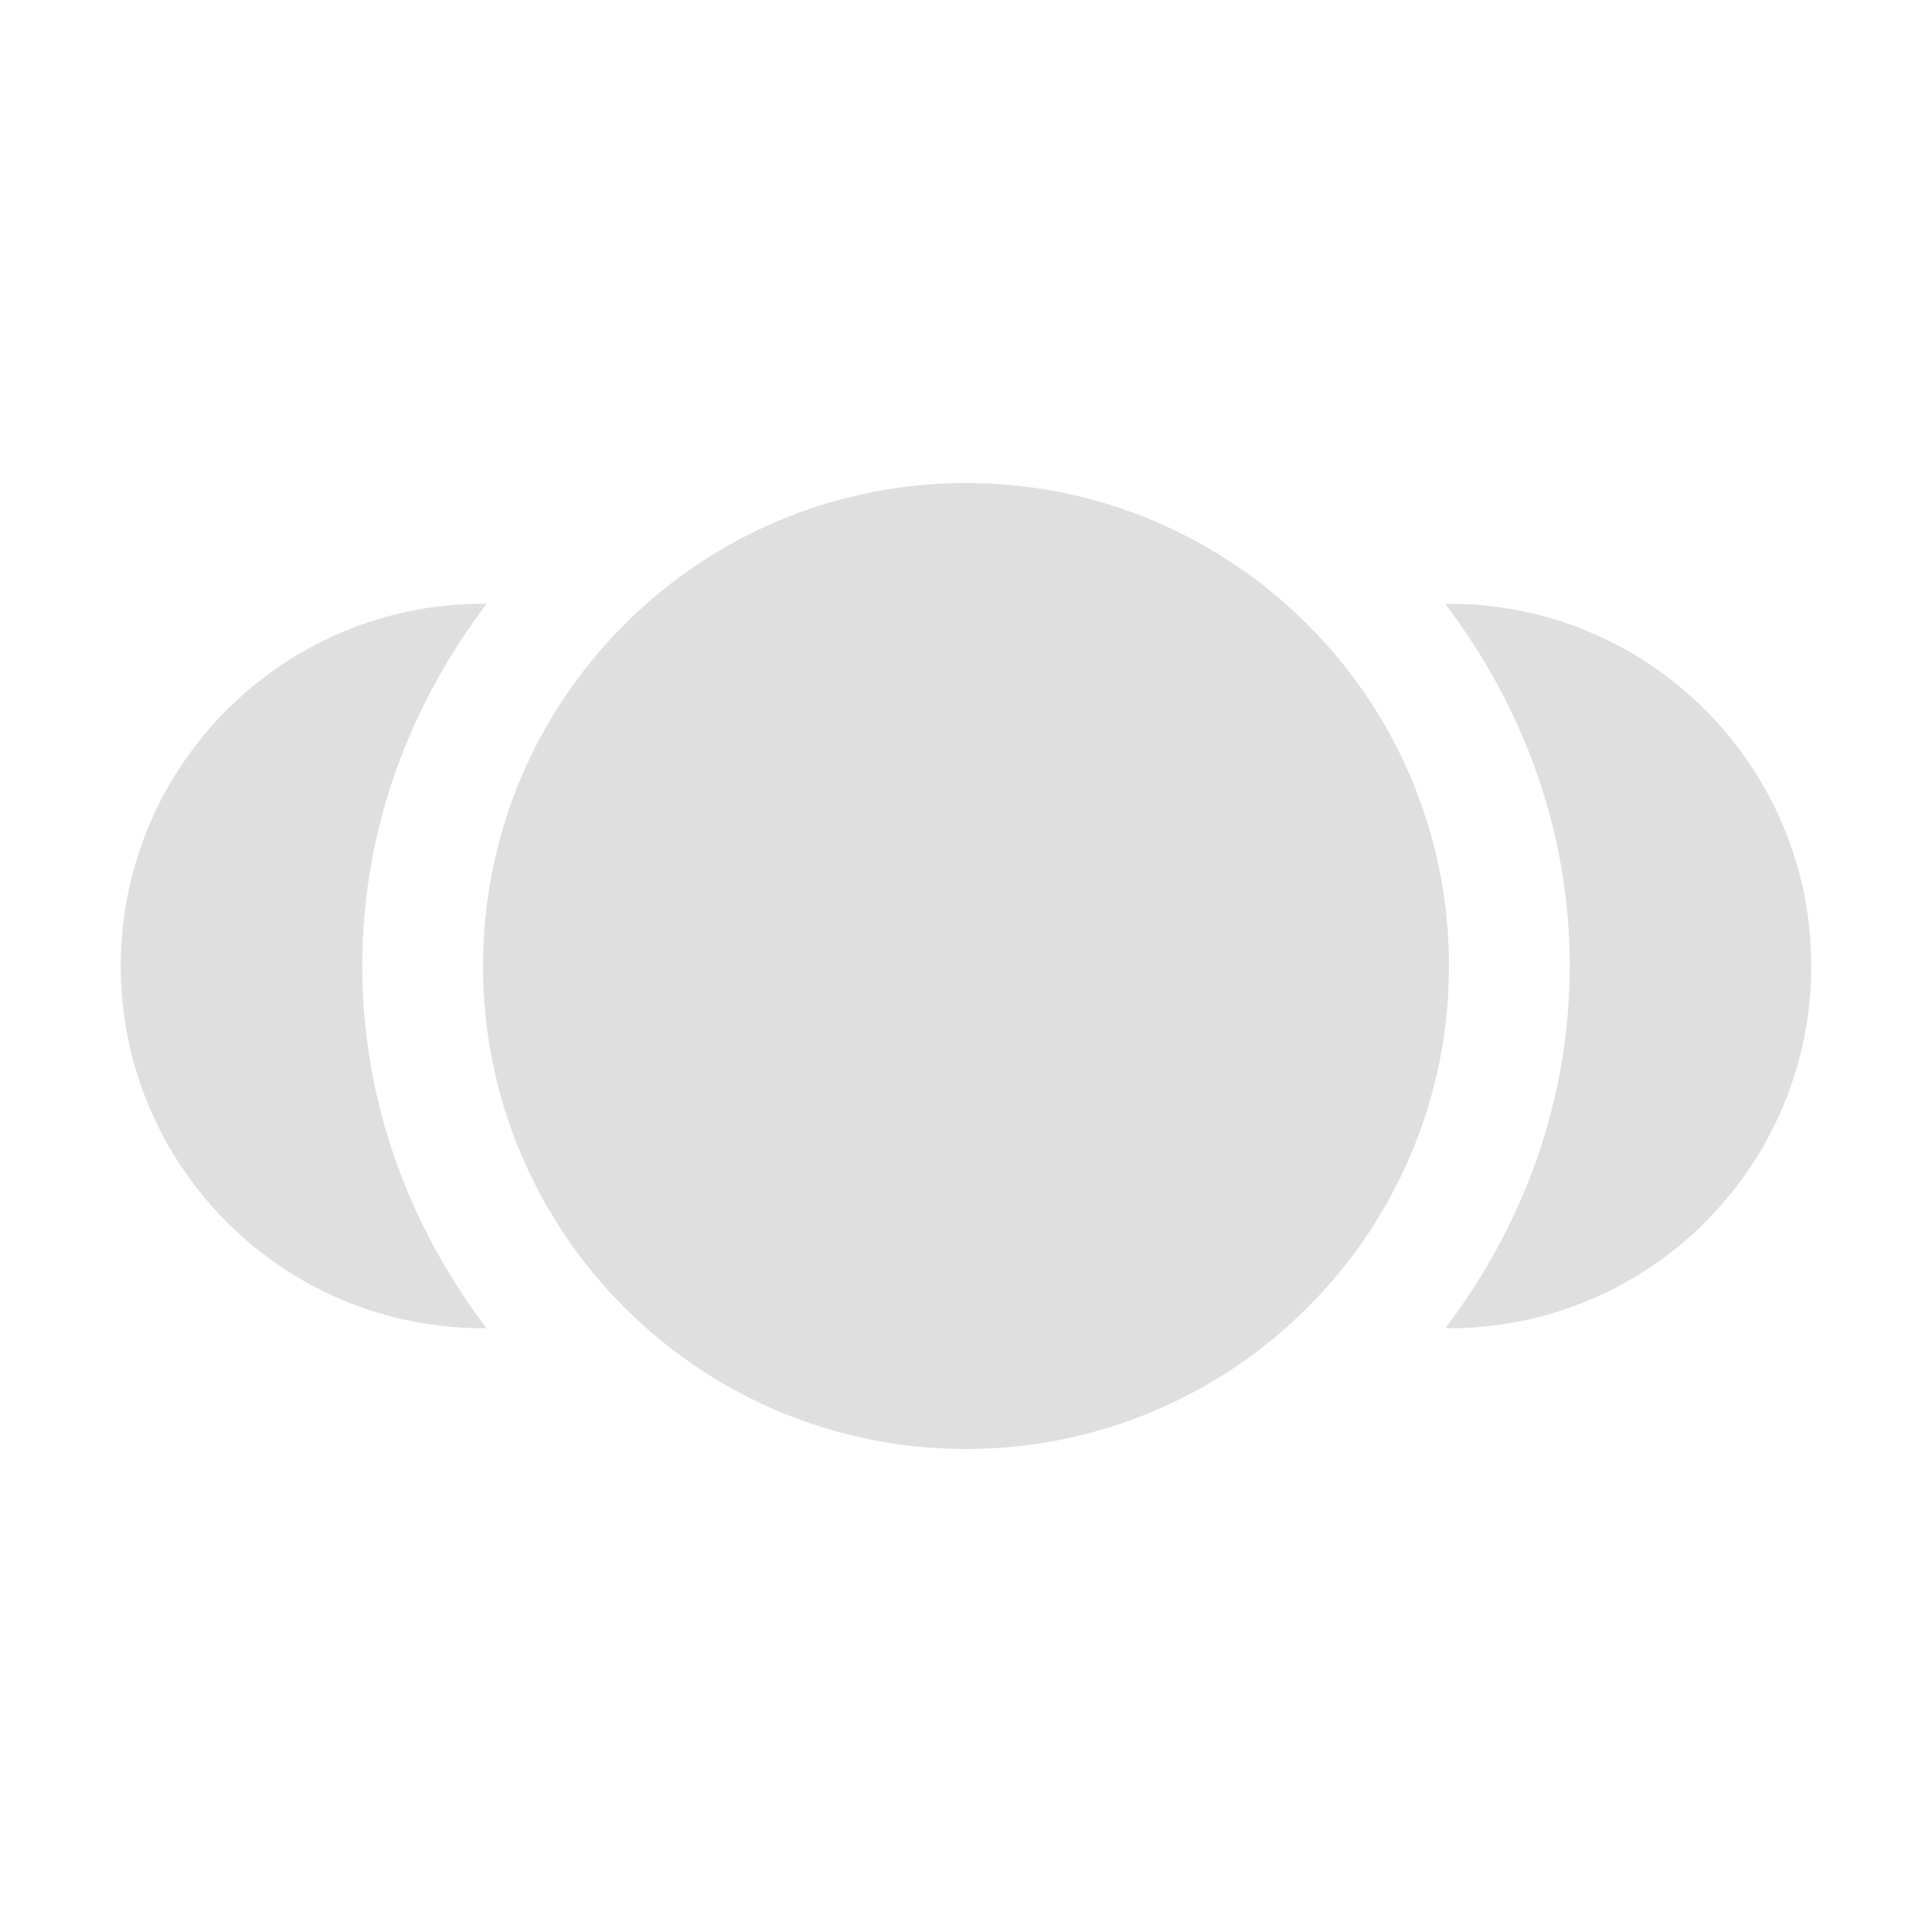
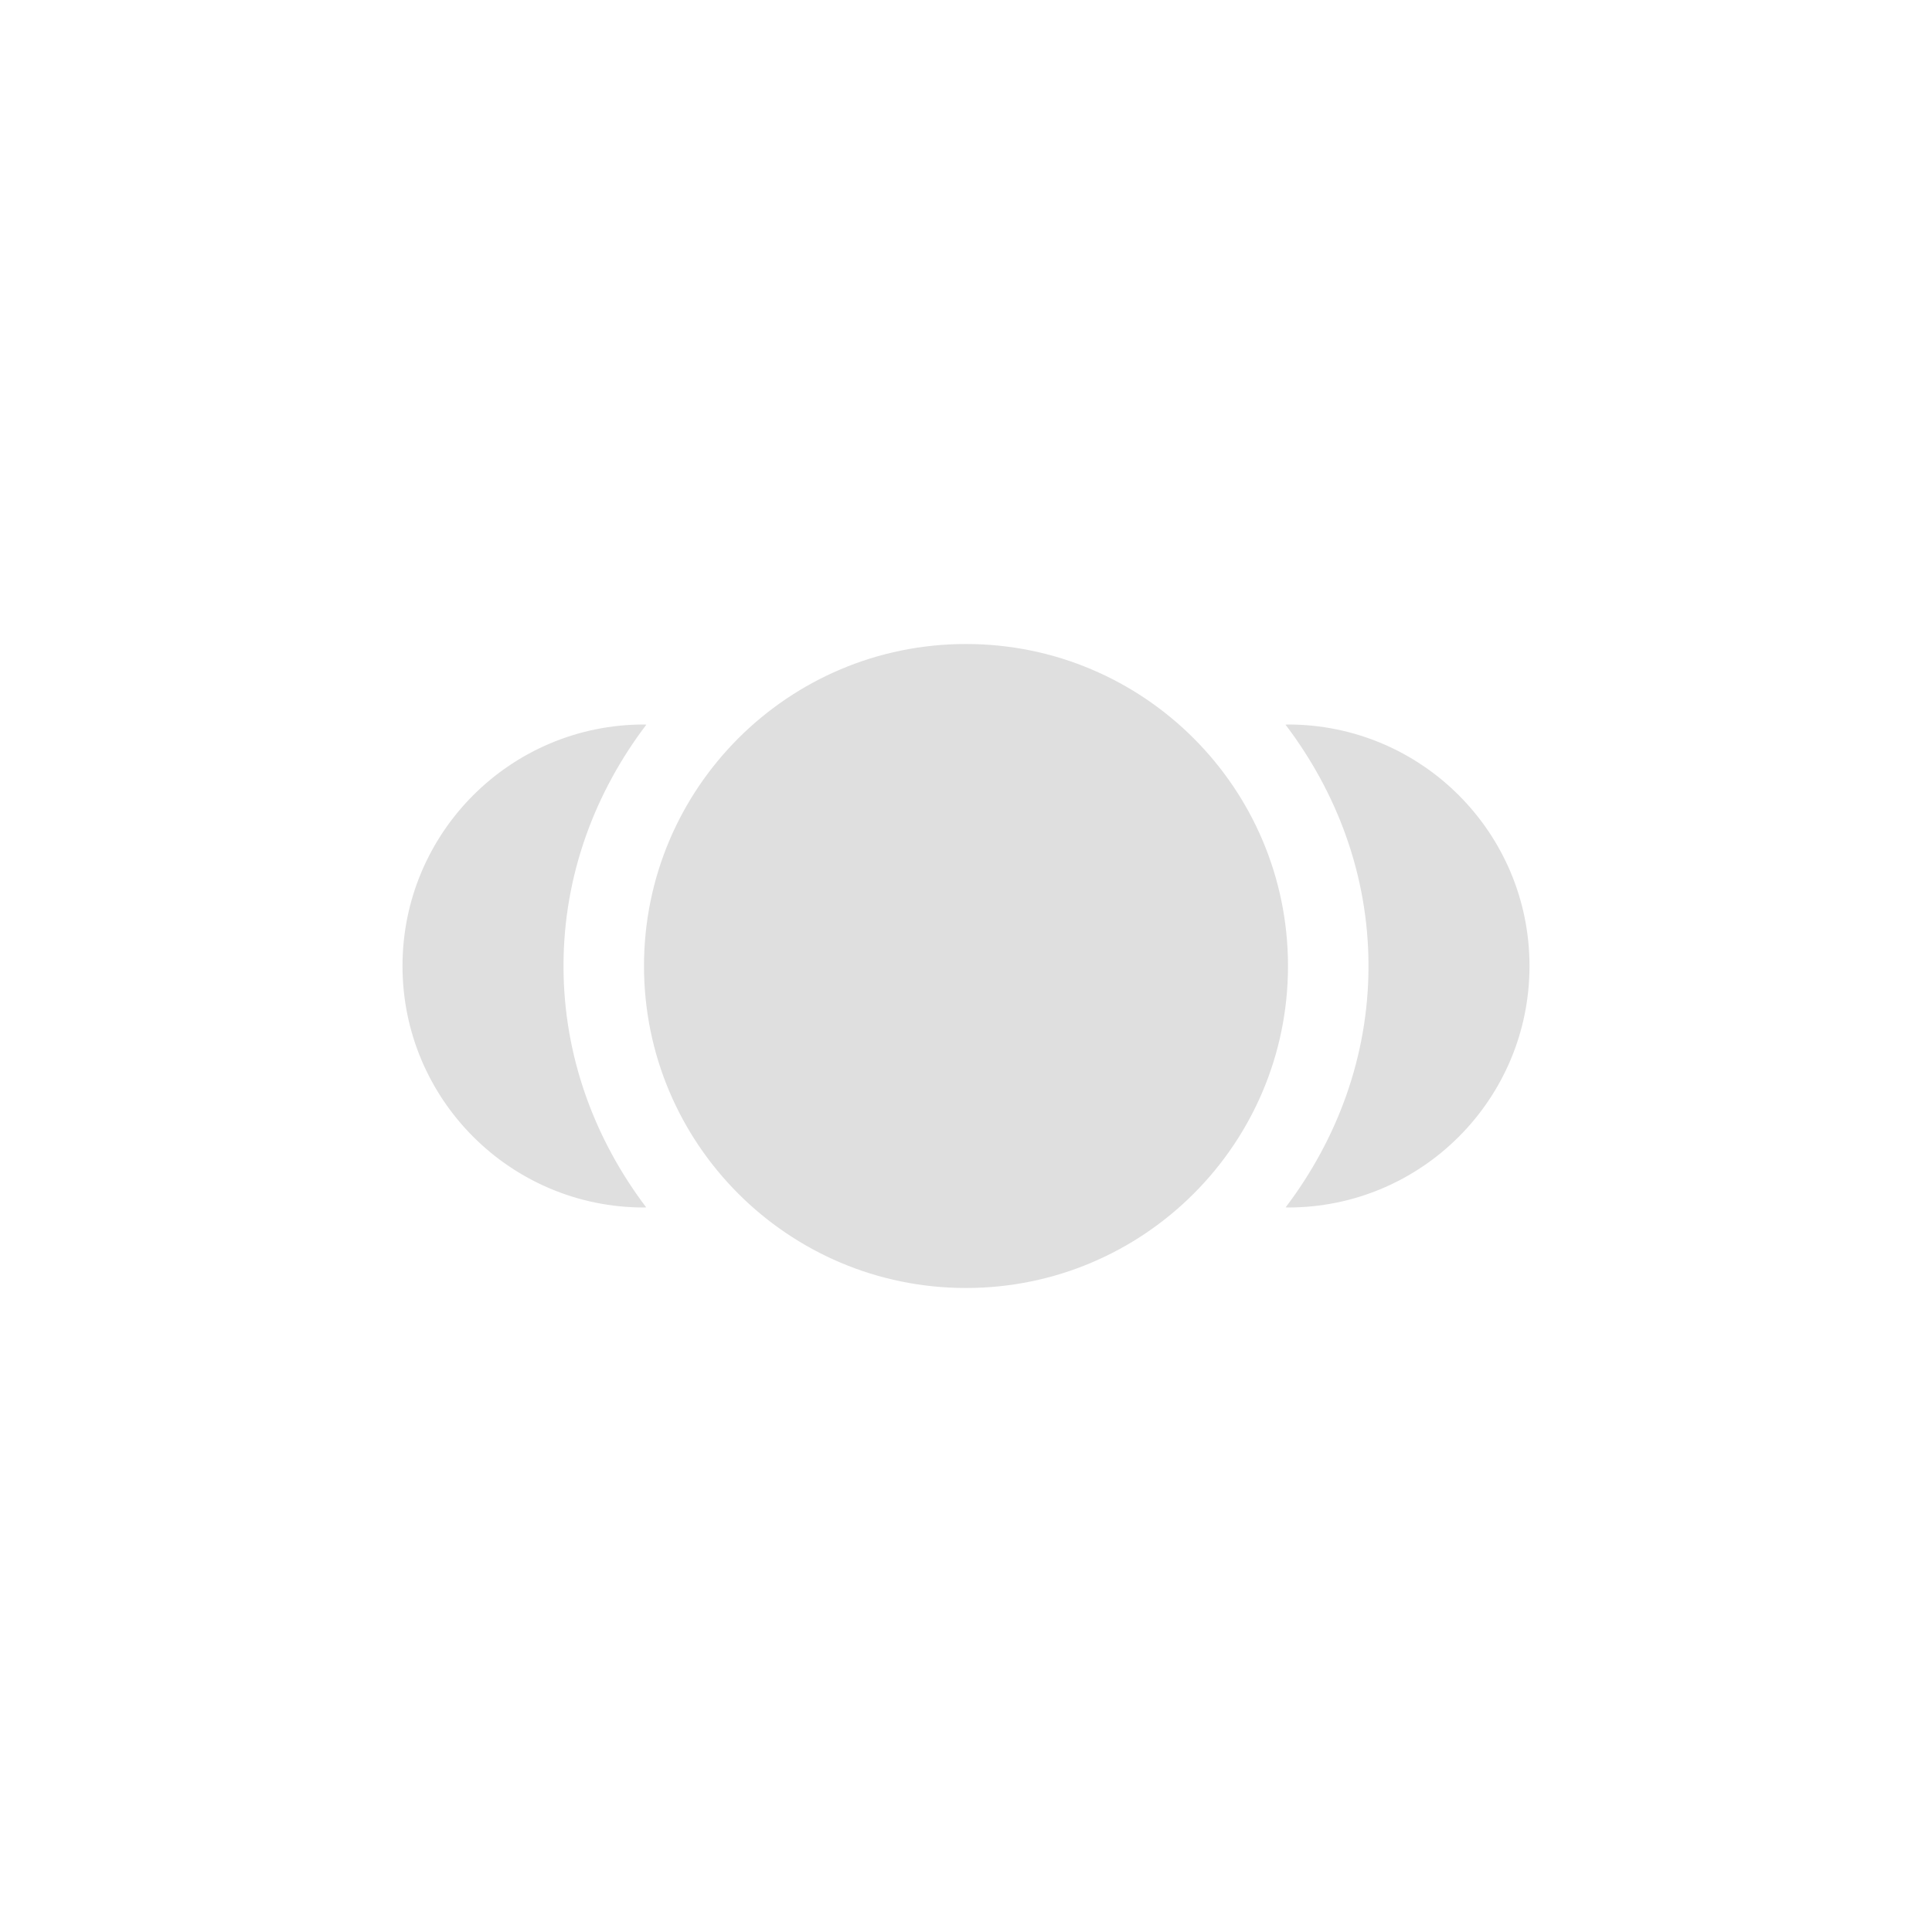
- <svg xmlns="http://www.w3.org/2000/svg" width="16" height="16" viewBox="0 0 16 16">
+ <svg xmlns="http://www.w3.org/2000/svg" width="24" height="24" viewBox="0 0 24 24">
  <defs>
    <style id="current-color-scheme" type="text/css">
   .ColorScheme-Text { color:#dfdfdf; } .ColorScheme-Highlight { color:#4285f4; }
  </style>
  </defs>
-   <path style="fill:currentColor" class="ColorScheme-Text" d="M 8 4 A 4 4 0 0 0 4 8 A 4 4 0 0 0 8 12 A 4 4 0 0 0 12 8 A 4 4 0 0 0 8 4 z M 4 5 C 2.343 5 1 6.343 1 8 C 1 9.657 2.343 11 4 11 L 4.027 10.998 C 3.392 10.159 3 9.127 3 8 C 3 6.872 3.392 5.841 4.029 5.002 L 4 5 z M 12 5 C 11.99 5.001 11.979 5.001 11.969 5.002 C 12.606 5.841 13 6.872 13 8 C 13 9.127 12.607 10.159 11.971 10.998 L 12 11 C 13.657 11 15 9.657 15 8 C 15 6.343 13.657 5 12 5 z" />
+   <path style="fill:currentColor" class="ColorScheme-Text" d="M 8 4 A 4 4 0 0 0 4 8 A 4 4 0 0 0 8 12 A 4 4 0 0 0 12 8 A 4 4 0 0 0 8 4 z M 4 5 C 2.343 5 1 6.343 1 8 C 1 9.657 2.343 11 4 11 L 4.027 10.998 C 3.392 10.159 3 9.127 3 8 C 3 6.872 3.392 5.841 4.029 5.002 L 4 5 z M 12 5 C 11.99 5.001 11.979 5.001 11.969 5.002 C 12.606 5.841 13 6.872 13 8 C 13 9.127 12.607 10.159 11.971 10.998 L 12 11 C 13.657 11 15 9.657 15 8 C 15 6.343 13.657 5 12 5 z" transform="translate(4 4)" />
</svg>
